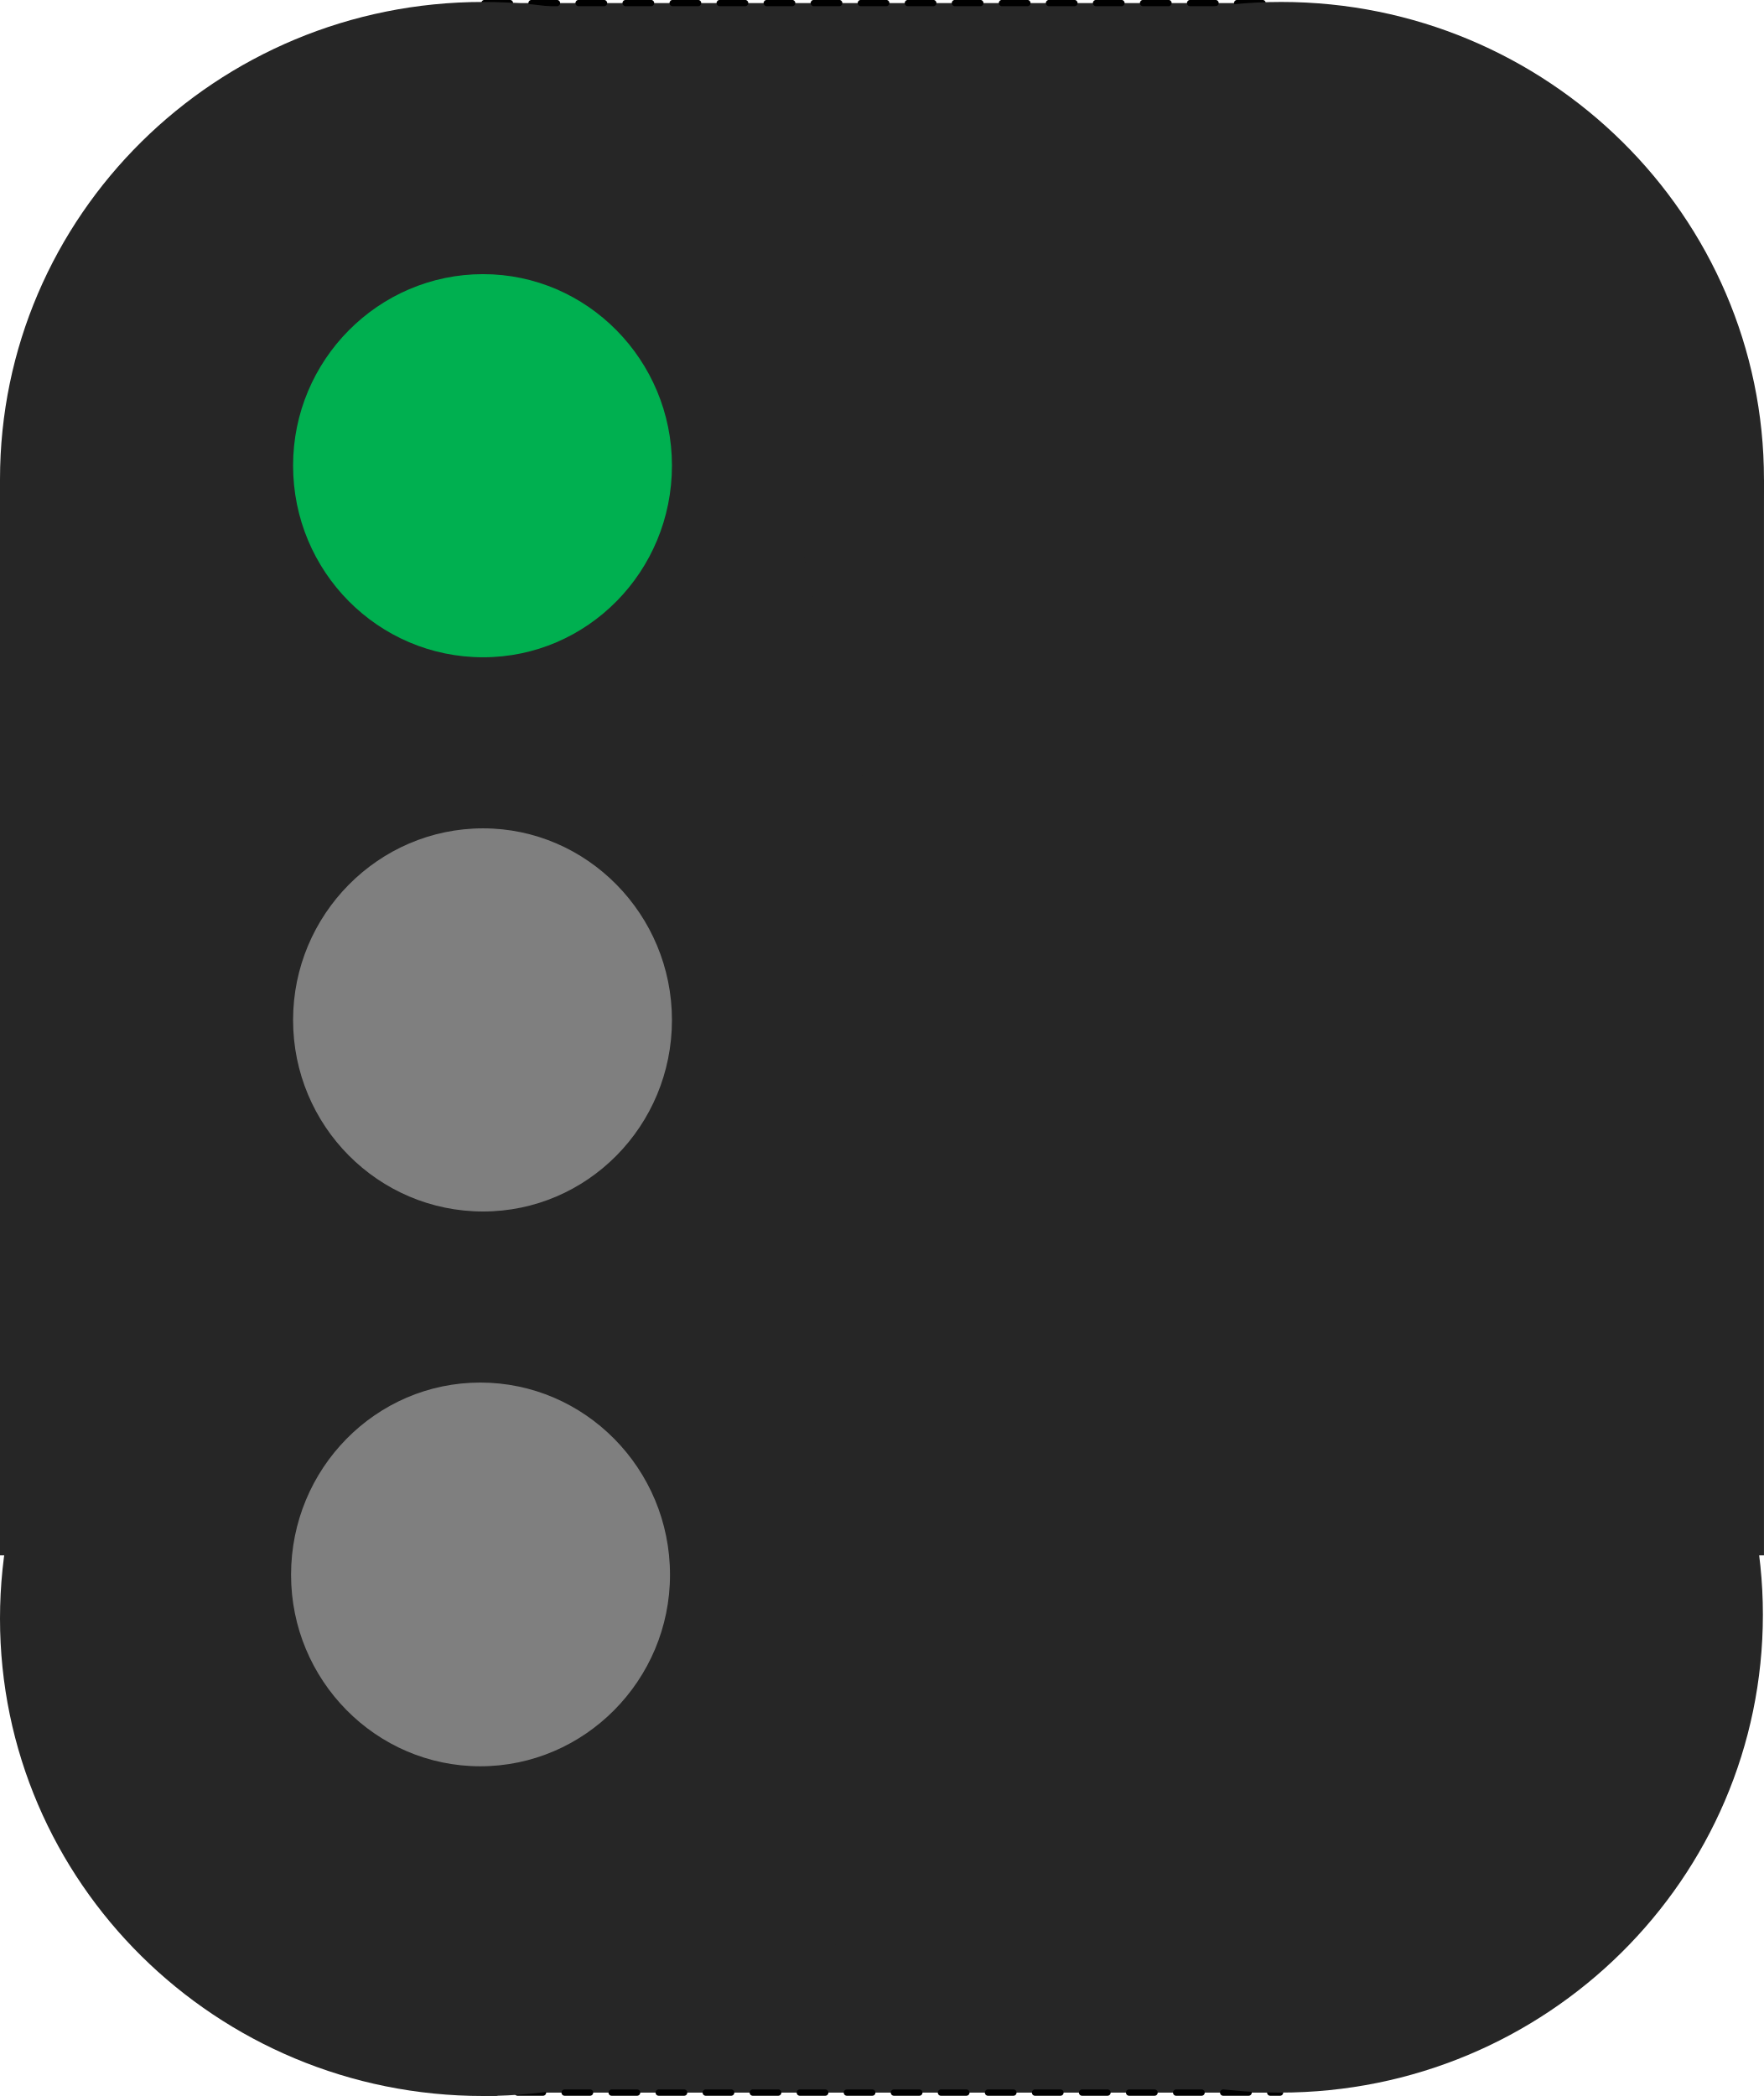
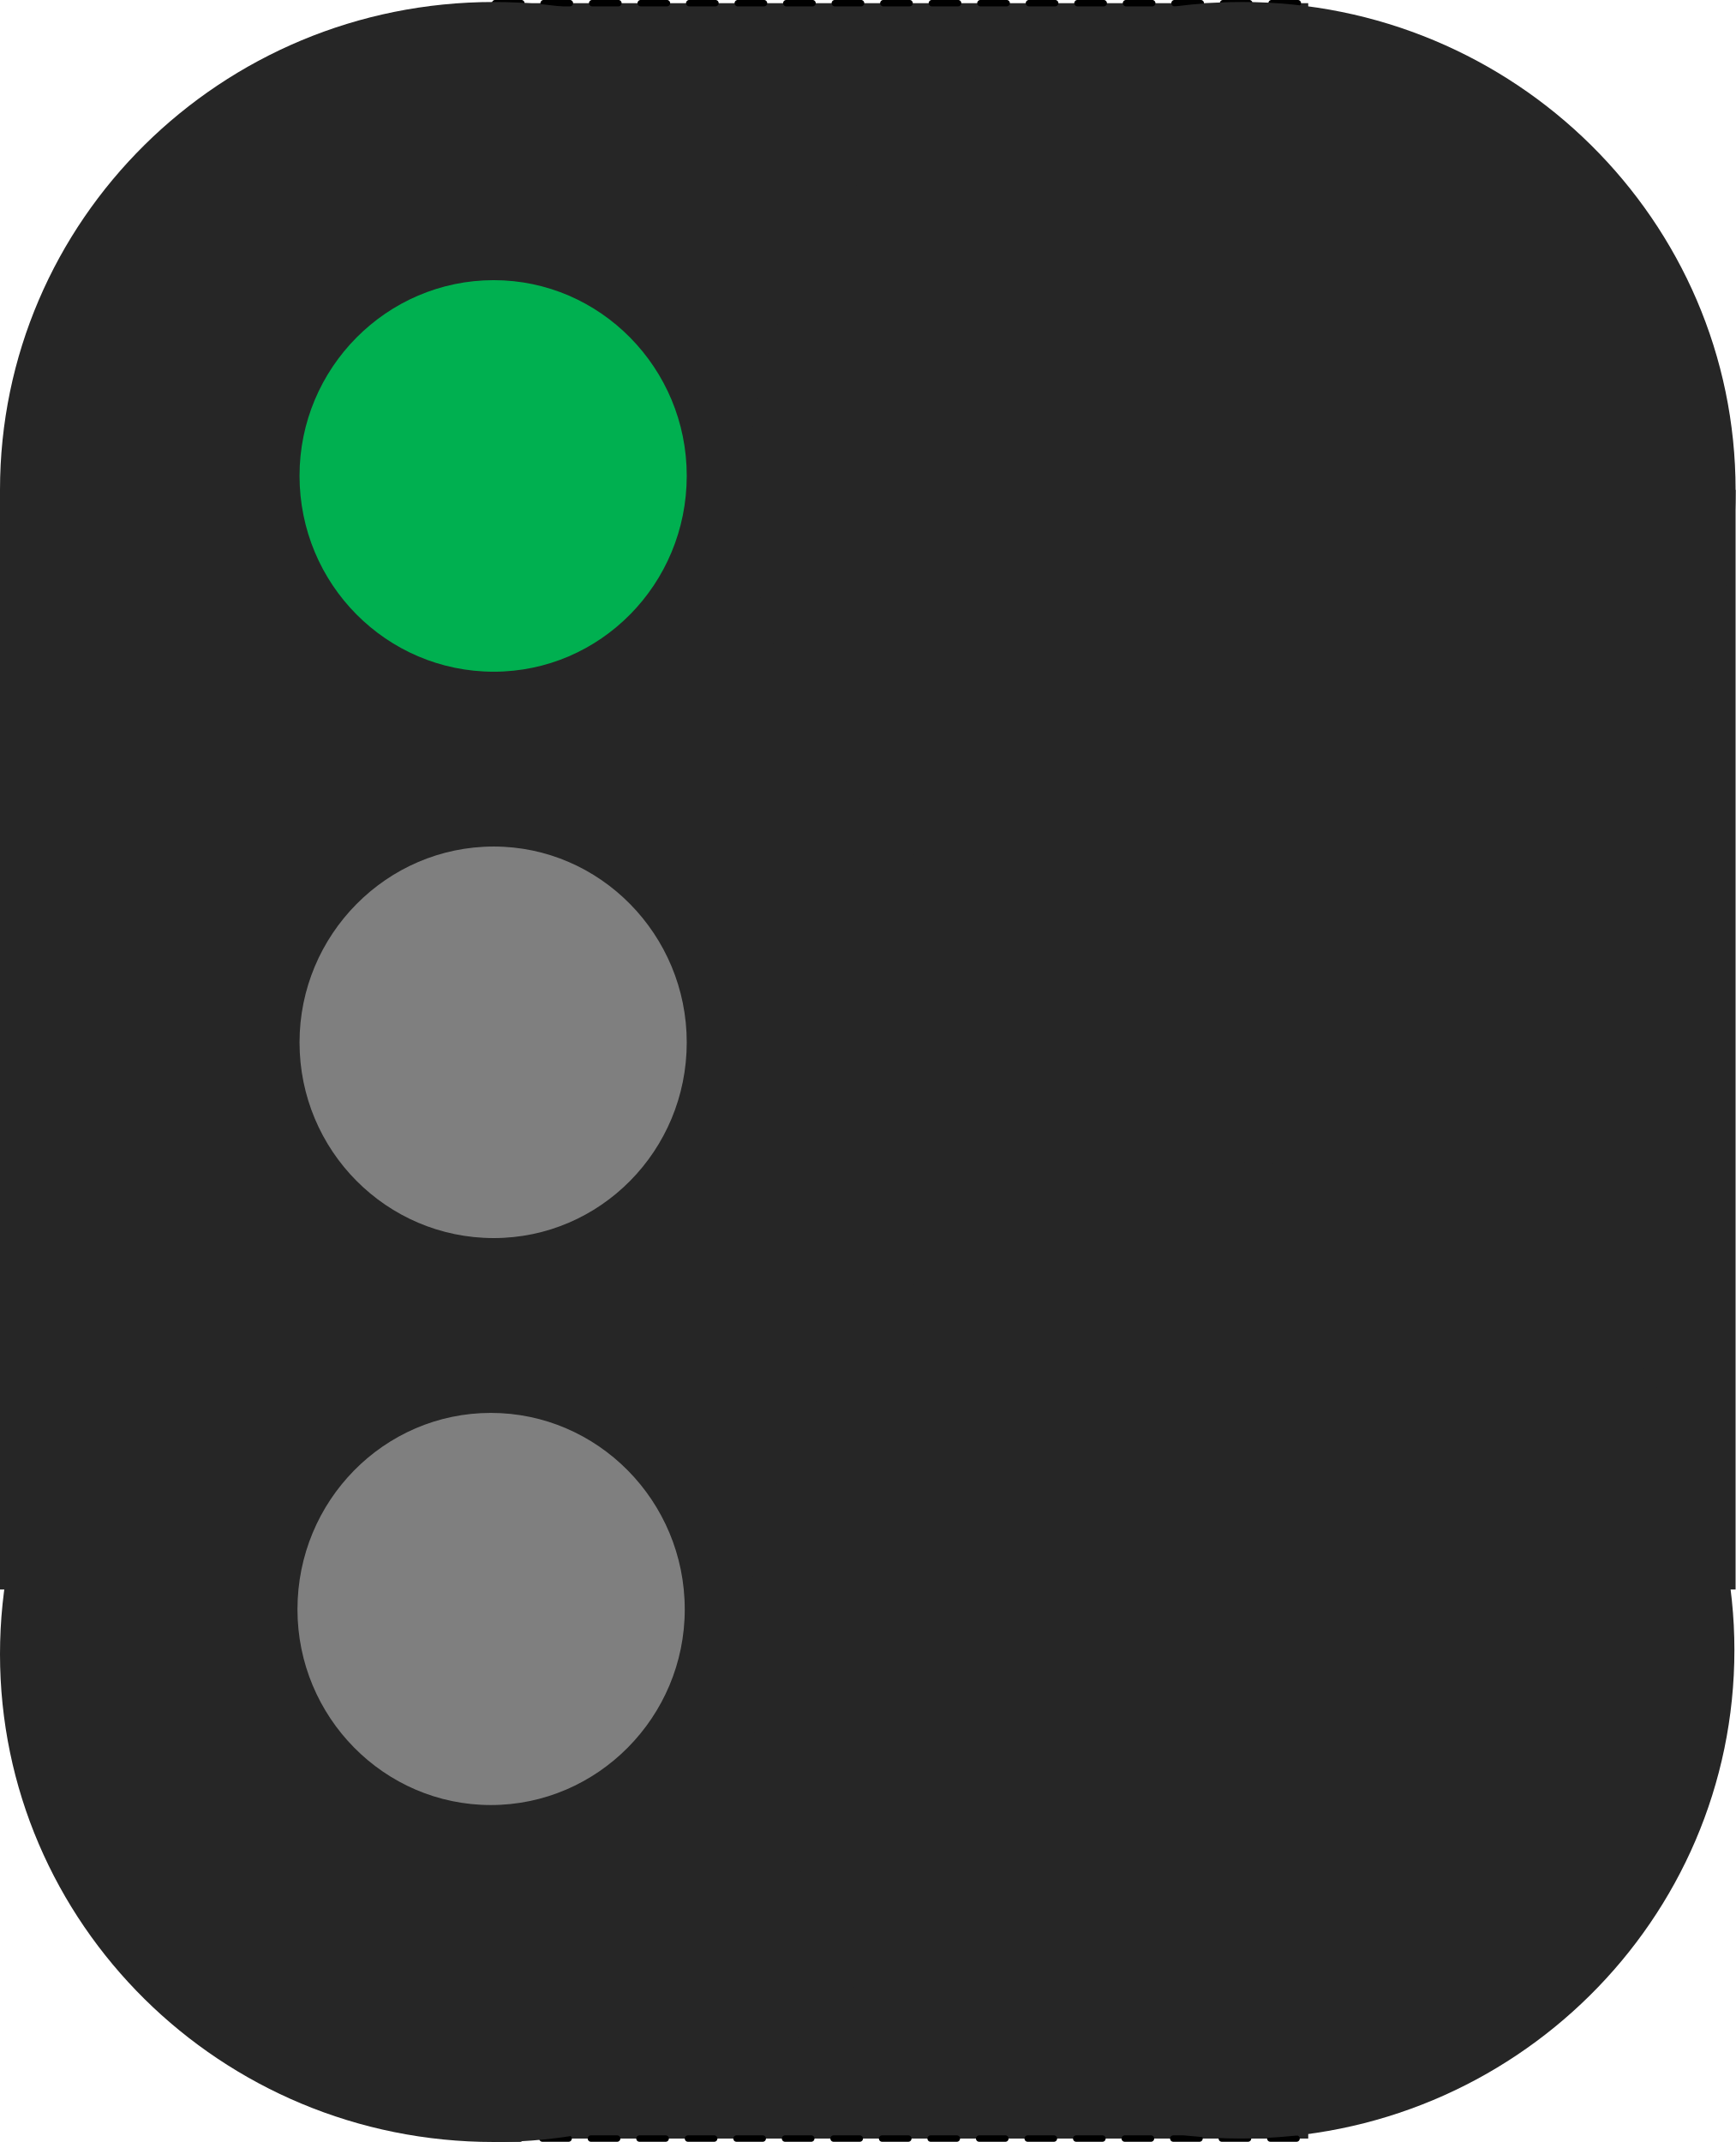
- <svg xmlns="http://www.w3.org/2000/svg" width="24.406" height="29" viewBox="0 0 24.406 29">
-   <path fill-rule="nonzero" fill="rgb(14.902%, 14.902%, 14.902%)" fill-opacity="1" stroke-width="0.088" stroke-linecap="round" stroke-linejoin="round" stroke="rgb(0%, 0%, 0%)" stroke-opacity="1" stroke-dasharray="0.355 0.302" stroke-miterlimit="4" d="M 6.767 0.043 L 17.878 0.043 L 17.878 29.227 L 6.767 29.227 Z M 6.767 0.043 " transform="matrix(0.99063, 0, 0, 0.99063, 0, 0)" />
-   <path fill-rule="nonzero" fill="rgb(14.902%, 14.902%, 14.902%)" fill-opacity="1" d="M 0 6.633 L 24.406 6.633 L 24.406 21.52 L 0 21.52 Z M 0 6.633 " />
+ <svg xmlns="http://www.w3.org/2000/svg" width="23.497" height="29" viewBox="0 0 23.497 29">
+   <path fill-rule="nonzero" fill="rgb(14.902%, 14.902%, 14.902%)" fill-opacity="1" stroke-width="0.087" stroke-linecap="round" stroke-linejoin="round" stroke="rgb(0%, 0%, 0%)" stroke-opacity="1" stroke-dasharray="0.355 0.302" stroke-miterlimit="4" d="M 6.703 0.043 L 17.711 0.043 L 17.711 28.954 L 6.703 28.954 Z M 6.703 0.043 " transform="matrix(0.999979, 0, 0, 0.999979, 0, 0)" />
+   <path fill-rule="nonzero" fill="rgb(14.902%, 14.902%, 14.902%)" fill-opacity="1" d="M 0 6.633 L 23.496 6.633 L 23.496 21.52 L 0 21.52 Z M 0 6.633 " />
  <path fill-rule="nonzero" fill="rgb(14.902%, 14.902%, 14.902%)" fill-opacity="1" d="M 13.363 22.395 C 13.363 26.039 10.367 29 6.684 29 C 2.988 29 0 26.039 0 22.395 C 0 18.742 2.988 15.781 6.684 15.781 C 10.367 15.781 13.363 18.742 13.363 22.395 Z M 13.363 22.395 " />
  <path fill-rule="nonzero" fill="rgb(14.902%, 14.902%, 14.902%)" fill-opacity="1" d="M 13.363 6.633 C 13.363 10.285 10.367 13.246 6.684 13.246 C 2.988 13.246 0 10.285 0 6.633 C 0 2.988 2.988 0.027 6.684 0.027 C 10.367 0.027 13.363 2.988 13.363 6.633 Z M 13.363 6.633 " />
-   <path fill-rule="nonzero" fill="rgb(14.902%, 14.902%, 14.902%)" fill-opacity="1" d="M 24.406 6.633 C 24.406 10.285 21.41 13.246 17.727 13.246 C 14.031 13.246 11.043 10.285 11.043 6.633 C 11.043 2.988 14.031 0.027 17.727 0.027 C 21.41 0.027 24.406 2.988 24.406 6.633 Z M 24.406 6.633 " />
-   <path fill-rule="nonzero" fill="rgb(14.902%, 14.902%, 14.902%)" fill-opacity="1" d="M 24.391 22.34 C 24.391 25.996 21.395 28.953 17.711 28.953 C 14.016 28.953 11.027 25.996 11.027 22.34 C 11.027 18.695 14.016 15.734 17.711 15.734 C 21.395 15.734 24.391 18.695 24.391 22.34 Z M 24.391 22.34 " />
+   <path fill-rule="nonzero" fill="rgb(14.902%, 14.902%, 14.902%)" fill-opacity="1" d="M 23.496 6.633 C 23.496 10.285 20.5 13.246 16.816 13.246 C 13.121 13.246 10.133 10.285 10.133 6.633 C 10.133 2.988 13.121 0.027 16.816 0.027 C 20.5 0.027 23.496 2.988 23.496 6.633 Z M 23.496 6.633 " />
+   <path fill-rule="nonzero" fill="rgb(14.902%, 14.902%, 14.902%)" fill-opacity="1" d="M 23.48 22.34 C 23.48 25.996 20.484 28.953 16.801 28.953 C 13.105 28.953 10.117 25.996 10.117 22.34 C 10.117 18.695 13.105 15.734 16.801 15.734 C 20.484 15.734 23.48 18.695 23.48 22.34 Z M 23.48 22.34 " />
  <path fill-rule="nonzero" fill="rgb(0%, 69.02%, 31.373%)" fill-opacity="1" d="M 9.297 6.441 C 9.297 7.91 8.125 9.094 6.684 9.094 C 5.234 9.094 4.055 7.91 4.055 6.441 C 4.055 4.984 5.234 3.793 6.684 3.793 C 8.125 3.793 9.297 4.984 9.297 6.441 Z M 9.297 6.441 " />
  <path fill-rule="nonzero" fill="rgb(49.804%, 49.804%, 49.804%)" fill-opacity="1" d="M 9.297 14.113 C 9.297 15.578 8.125 16.762 6.684 16.762 C 5.234 16.762 4.055 15.578 4.055 14.113 C 4.055 12.656 5.234 11.461 6.684 11.461 C 8.125 11.461 9.297 12.656 9.297 14.113 Z M 9.297 14.113 " />
  <path fill-rule="nonzero" fill="rgb(49.804%, 49.804%, 49.804%)" fill-opacity="1" d="M 9.27 21.789 C 9.27 23.246 8.09 24.438 6.645 24.438 C 5.199 24.438 4.027 23.246 4.027 21.789 C 4.027 20.32 5.199 19.129 6.645 19.129 C 8.09 19.129 9.27 20.32 9.27 21.789 Z M 9.27 21.789 " />
</svg>
